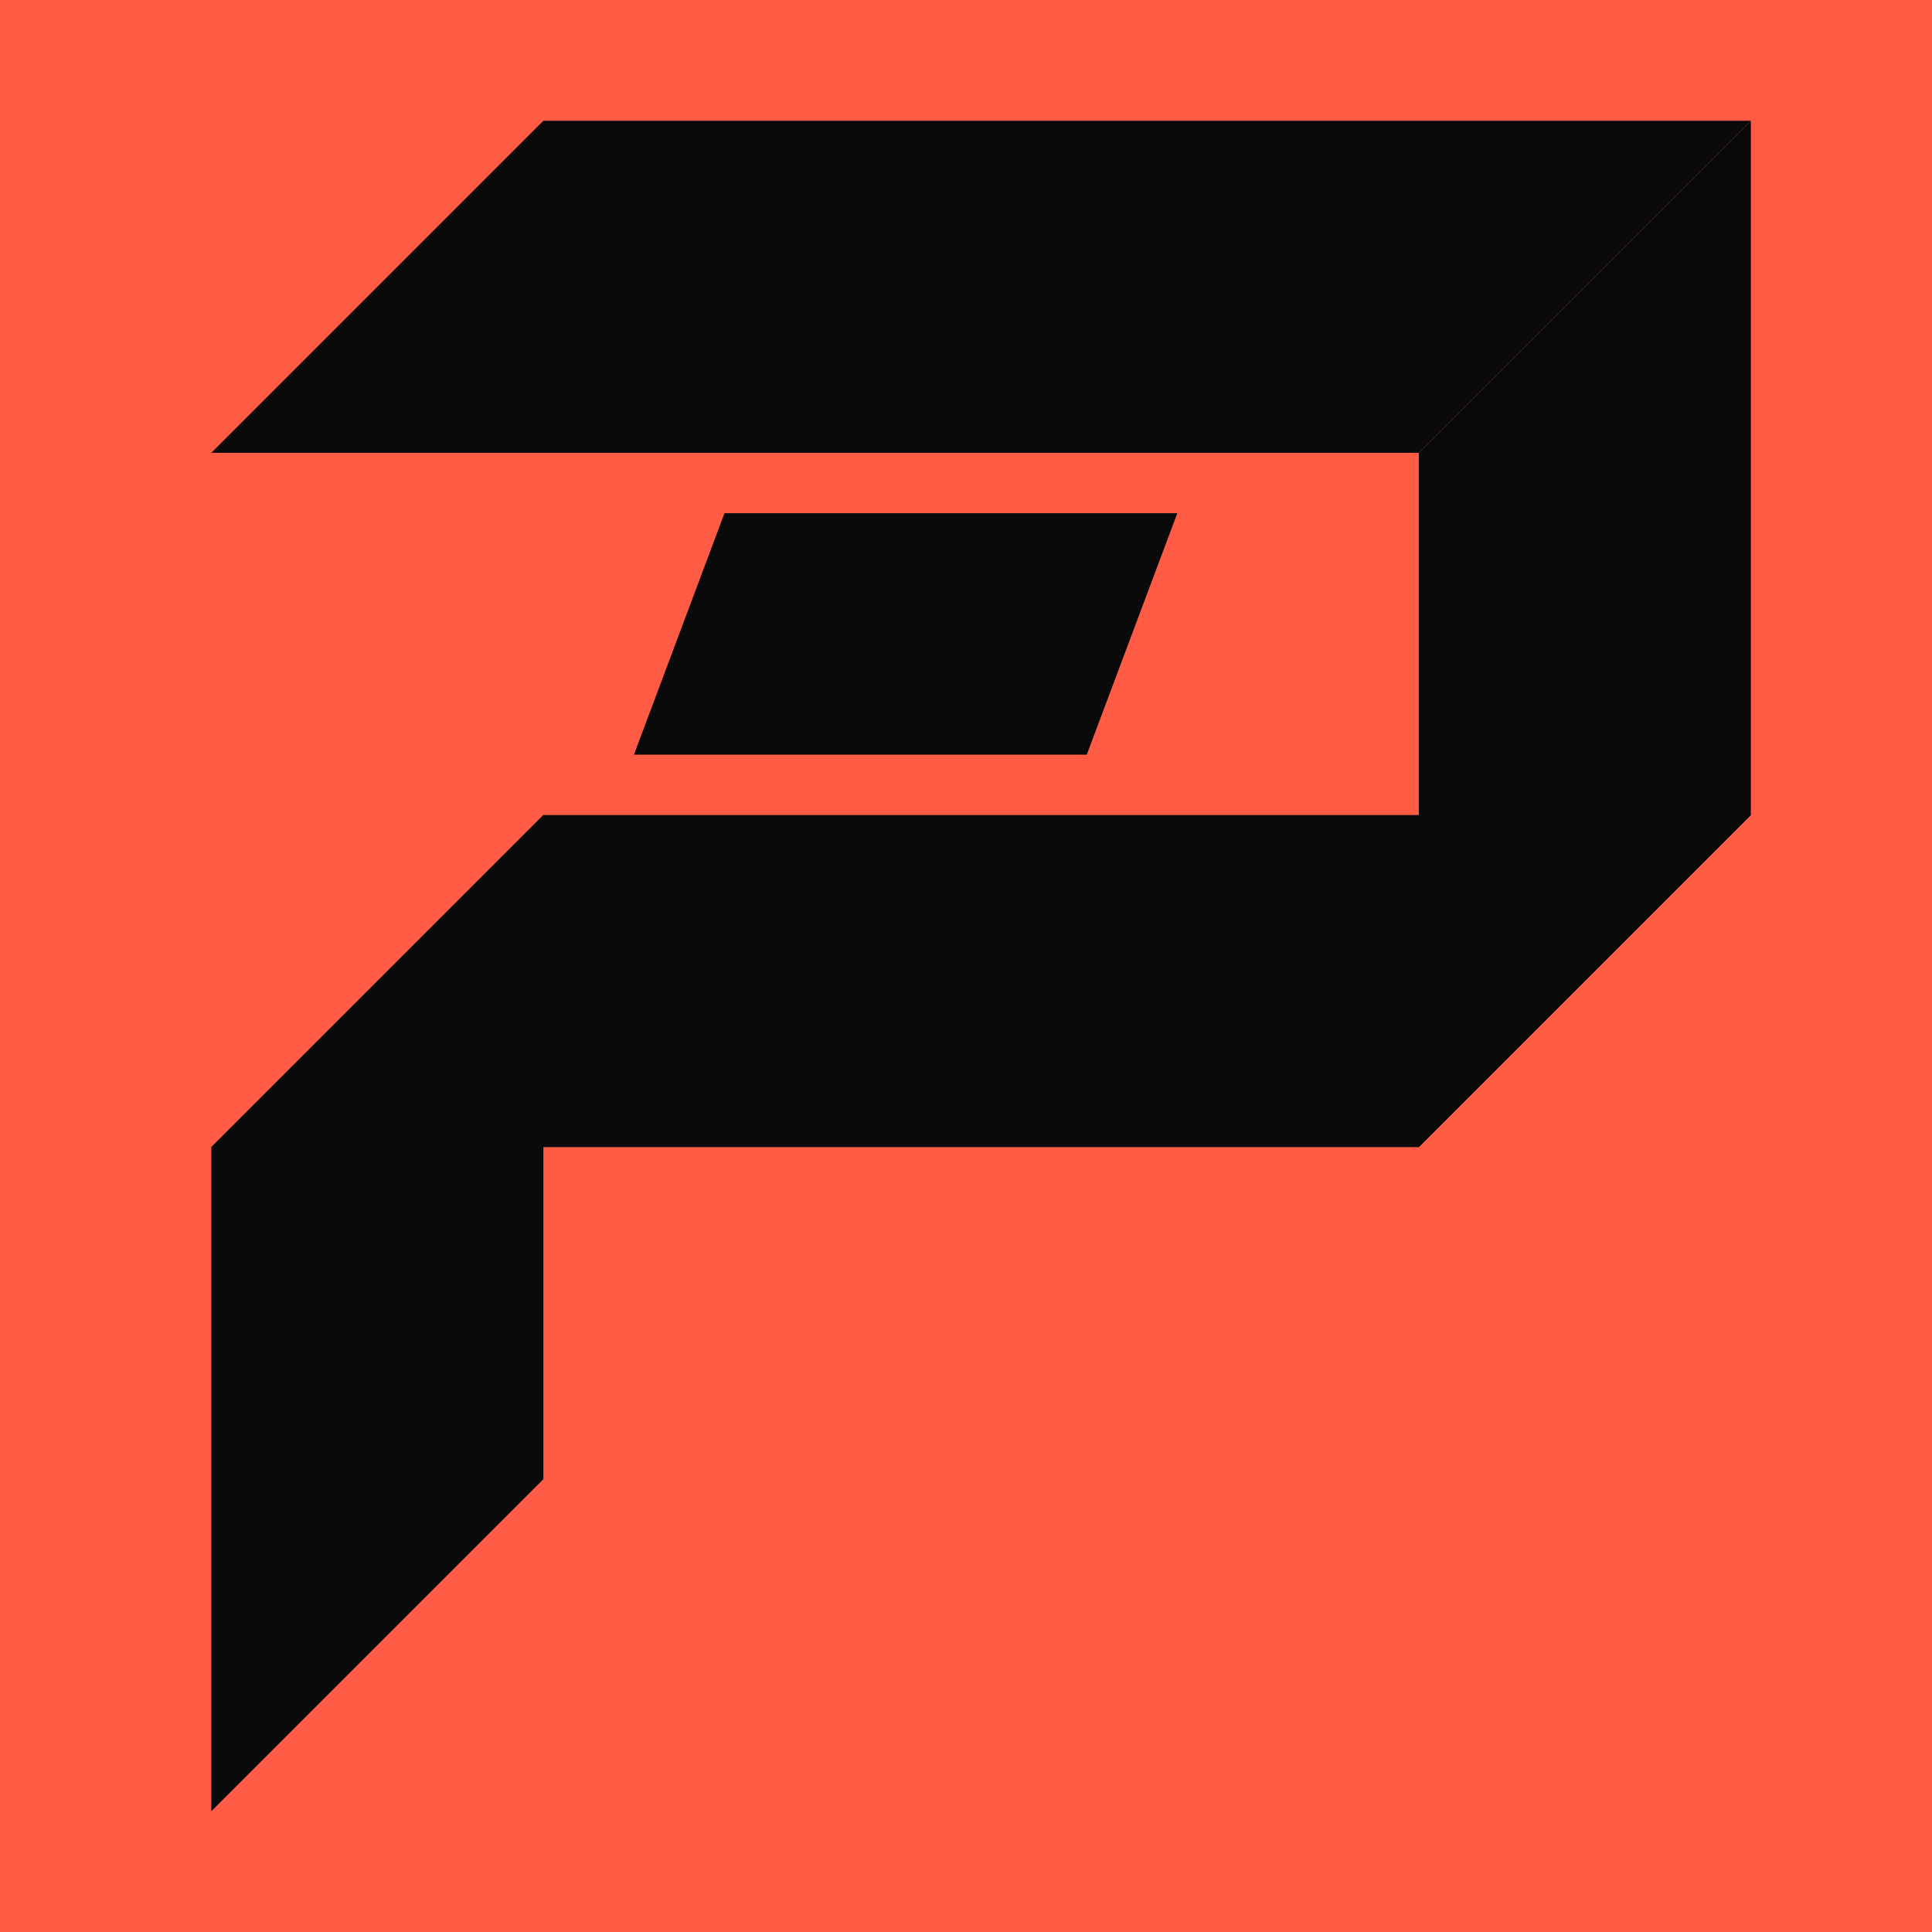
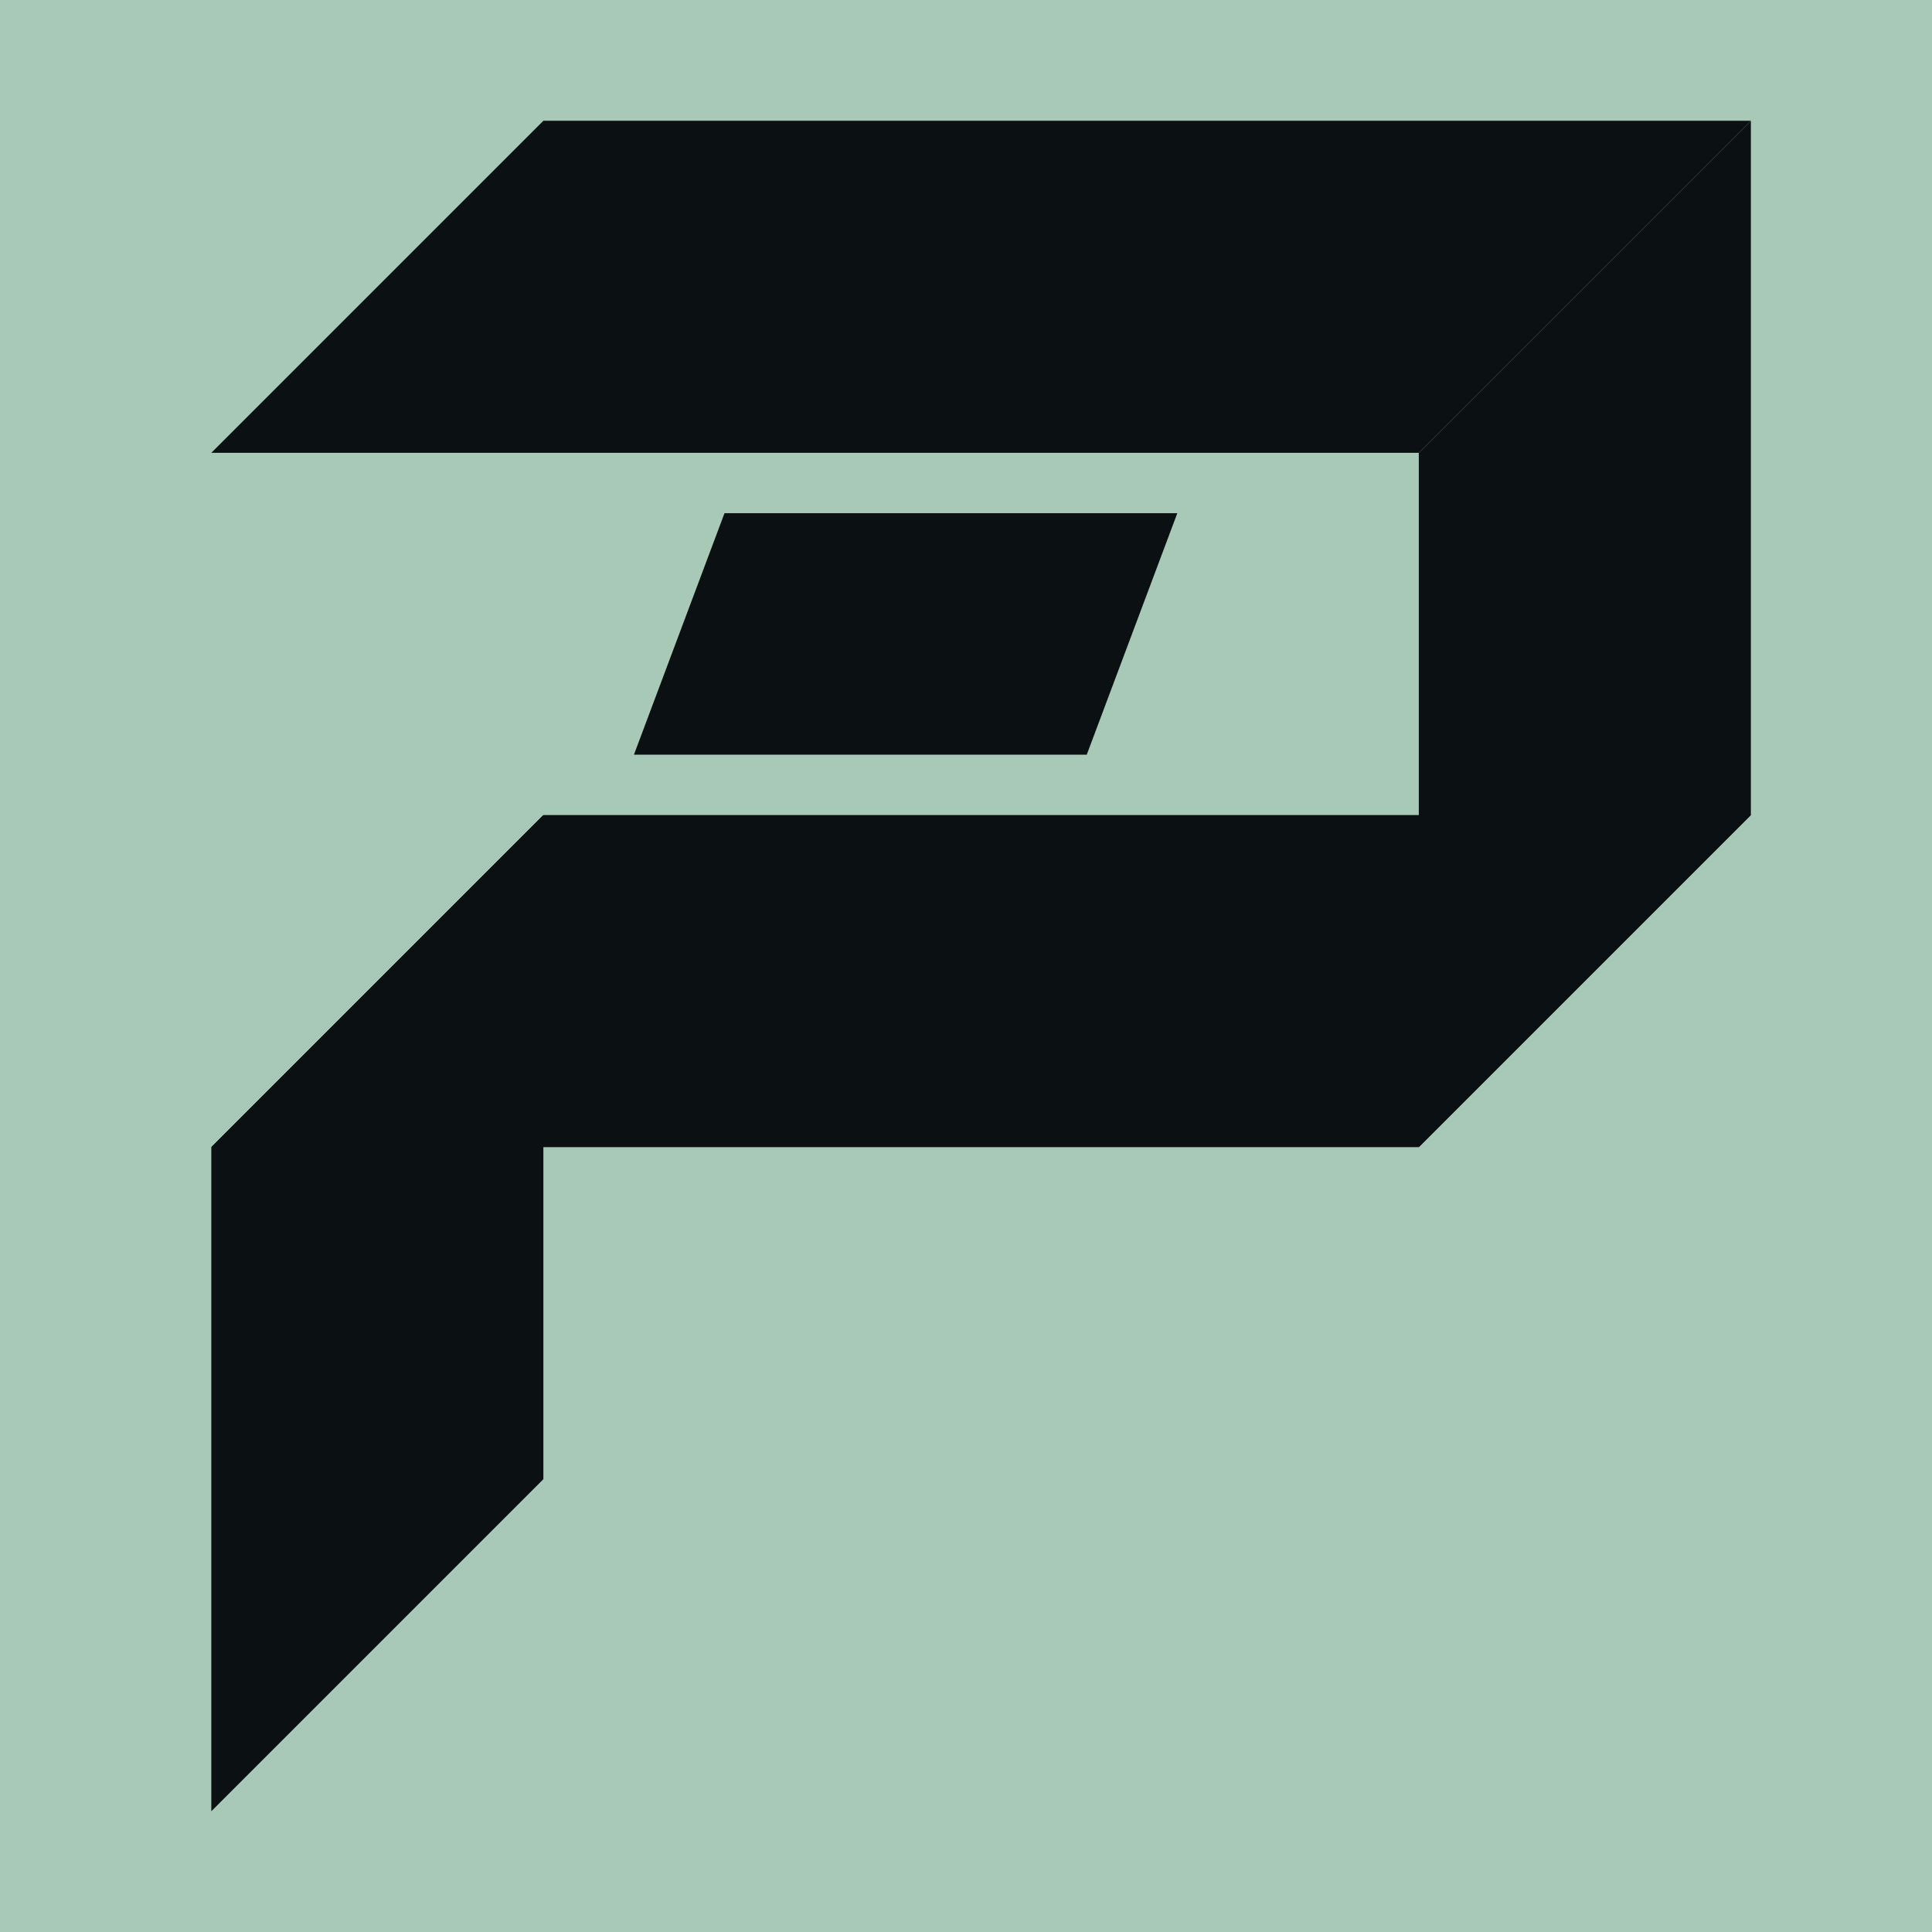
<svg xmlns="http://www.w3.org/2000/svg" viewBox="0 0 128 128">
-   <rect width="128" height="128" fill="#FF5B45" />
-   <g fill="#0A0A0B" transform="translate(4 2)">
+   <rect width="128" height="128" fill="#A8C8B8" />
+   <g fill="#0B1112" transform="translate(4 2)">
    <polygon points="32,6 112,6 90,28 10,28" />
    <polygon points="112,6 112,52 90,74 90,28" />
    <polygon points="32,52 112,52 90,74 10,74" />
    <polygon points="10,74 32,52 32,96 10,118" />
    <polygon points="44,32 74,32 68,48 38,48" />
  </g>
</svg>
